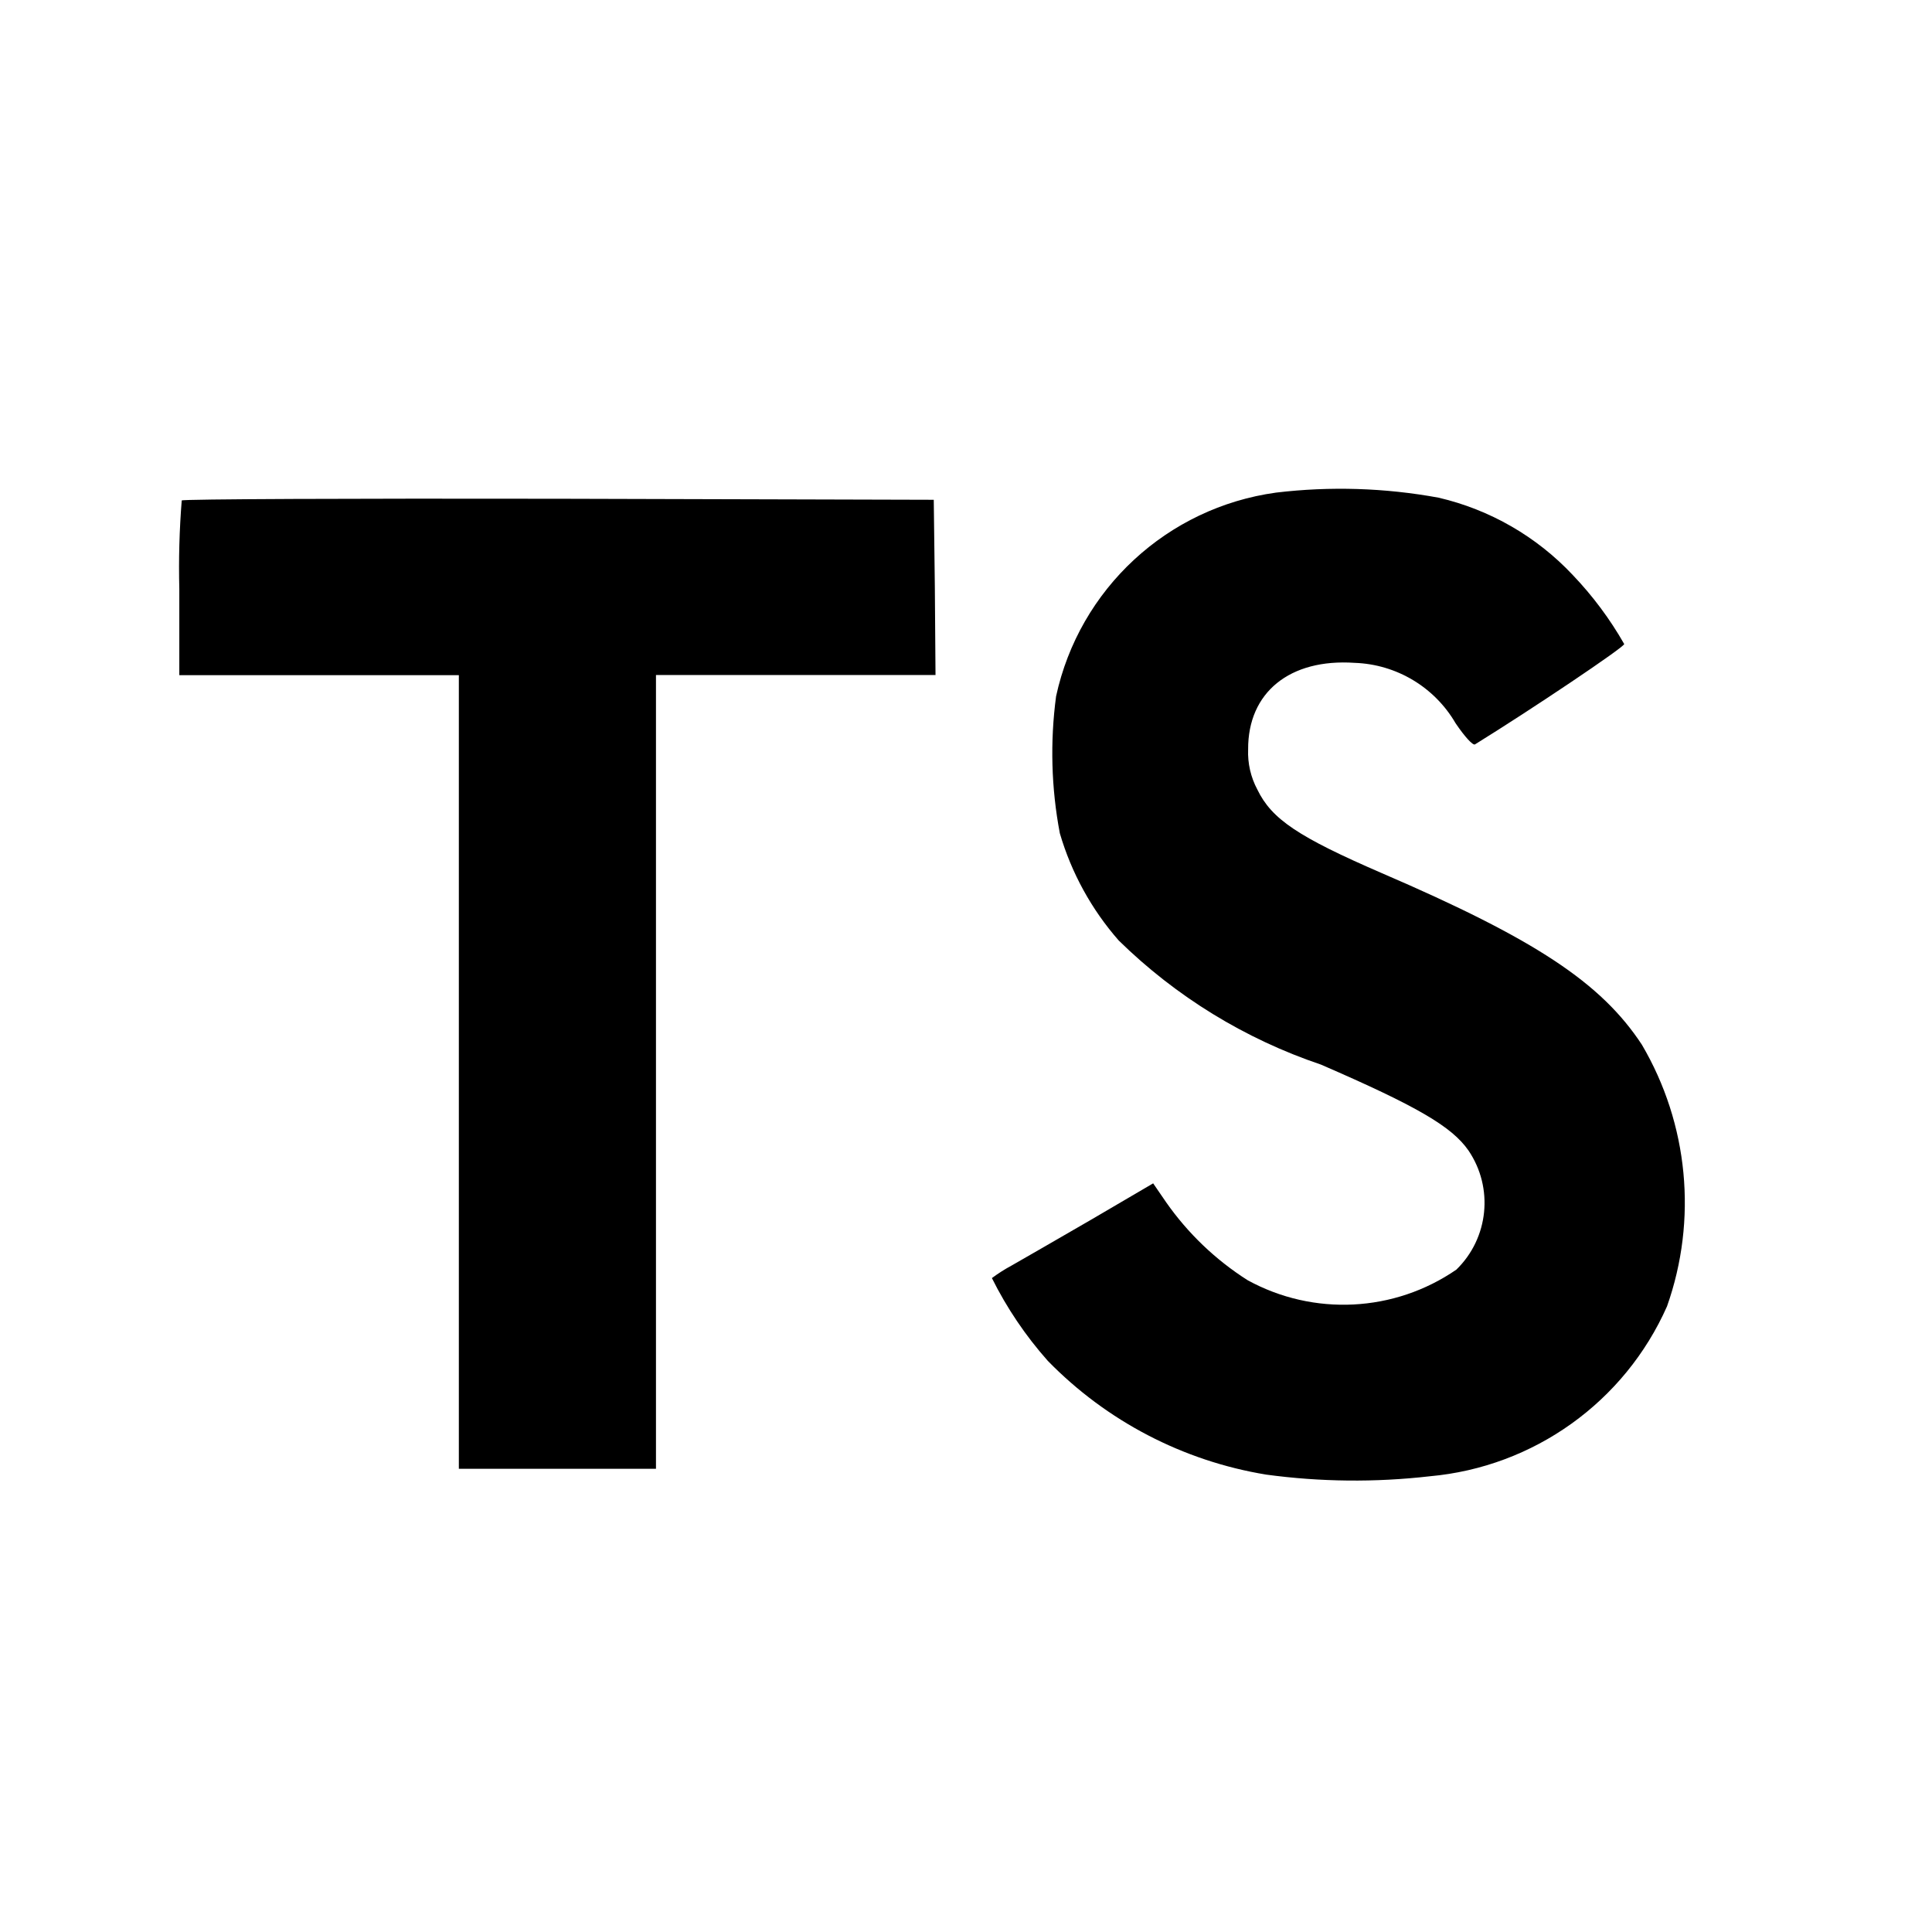
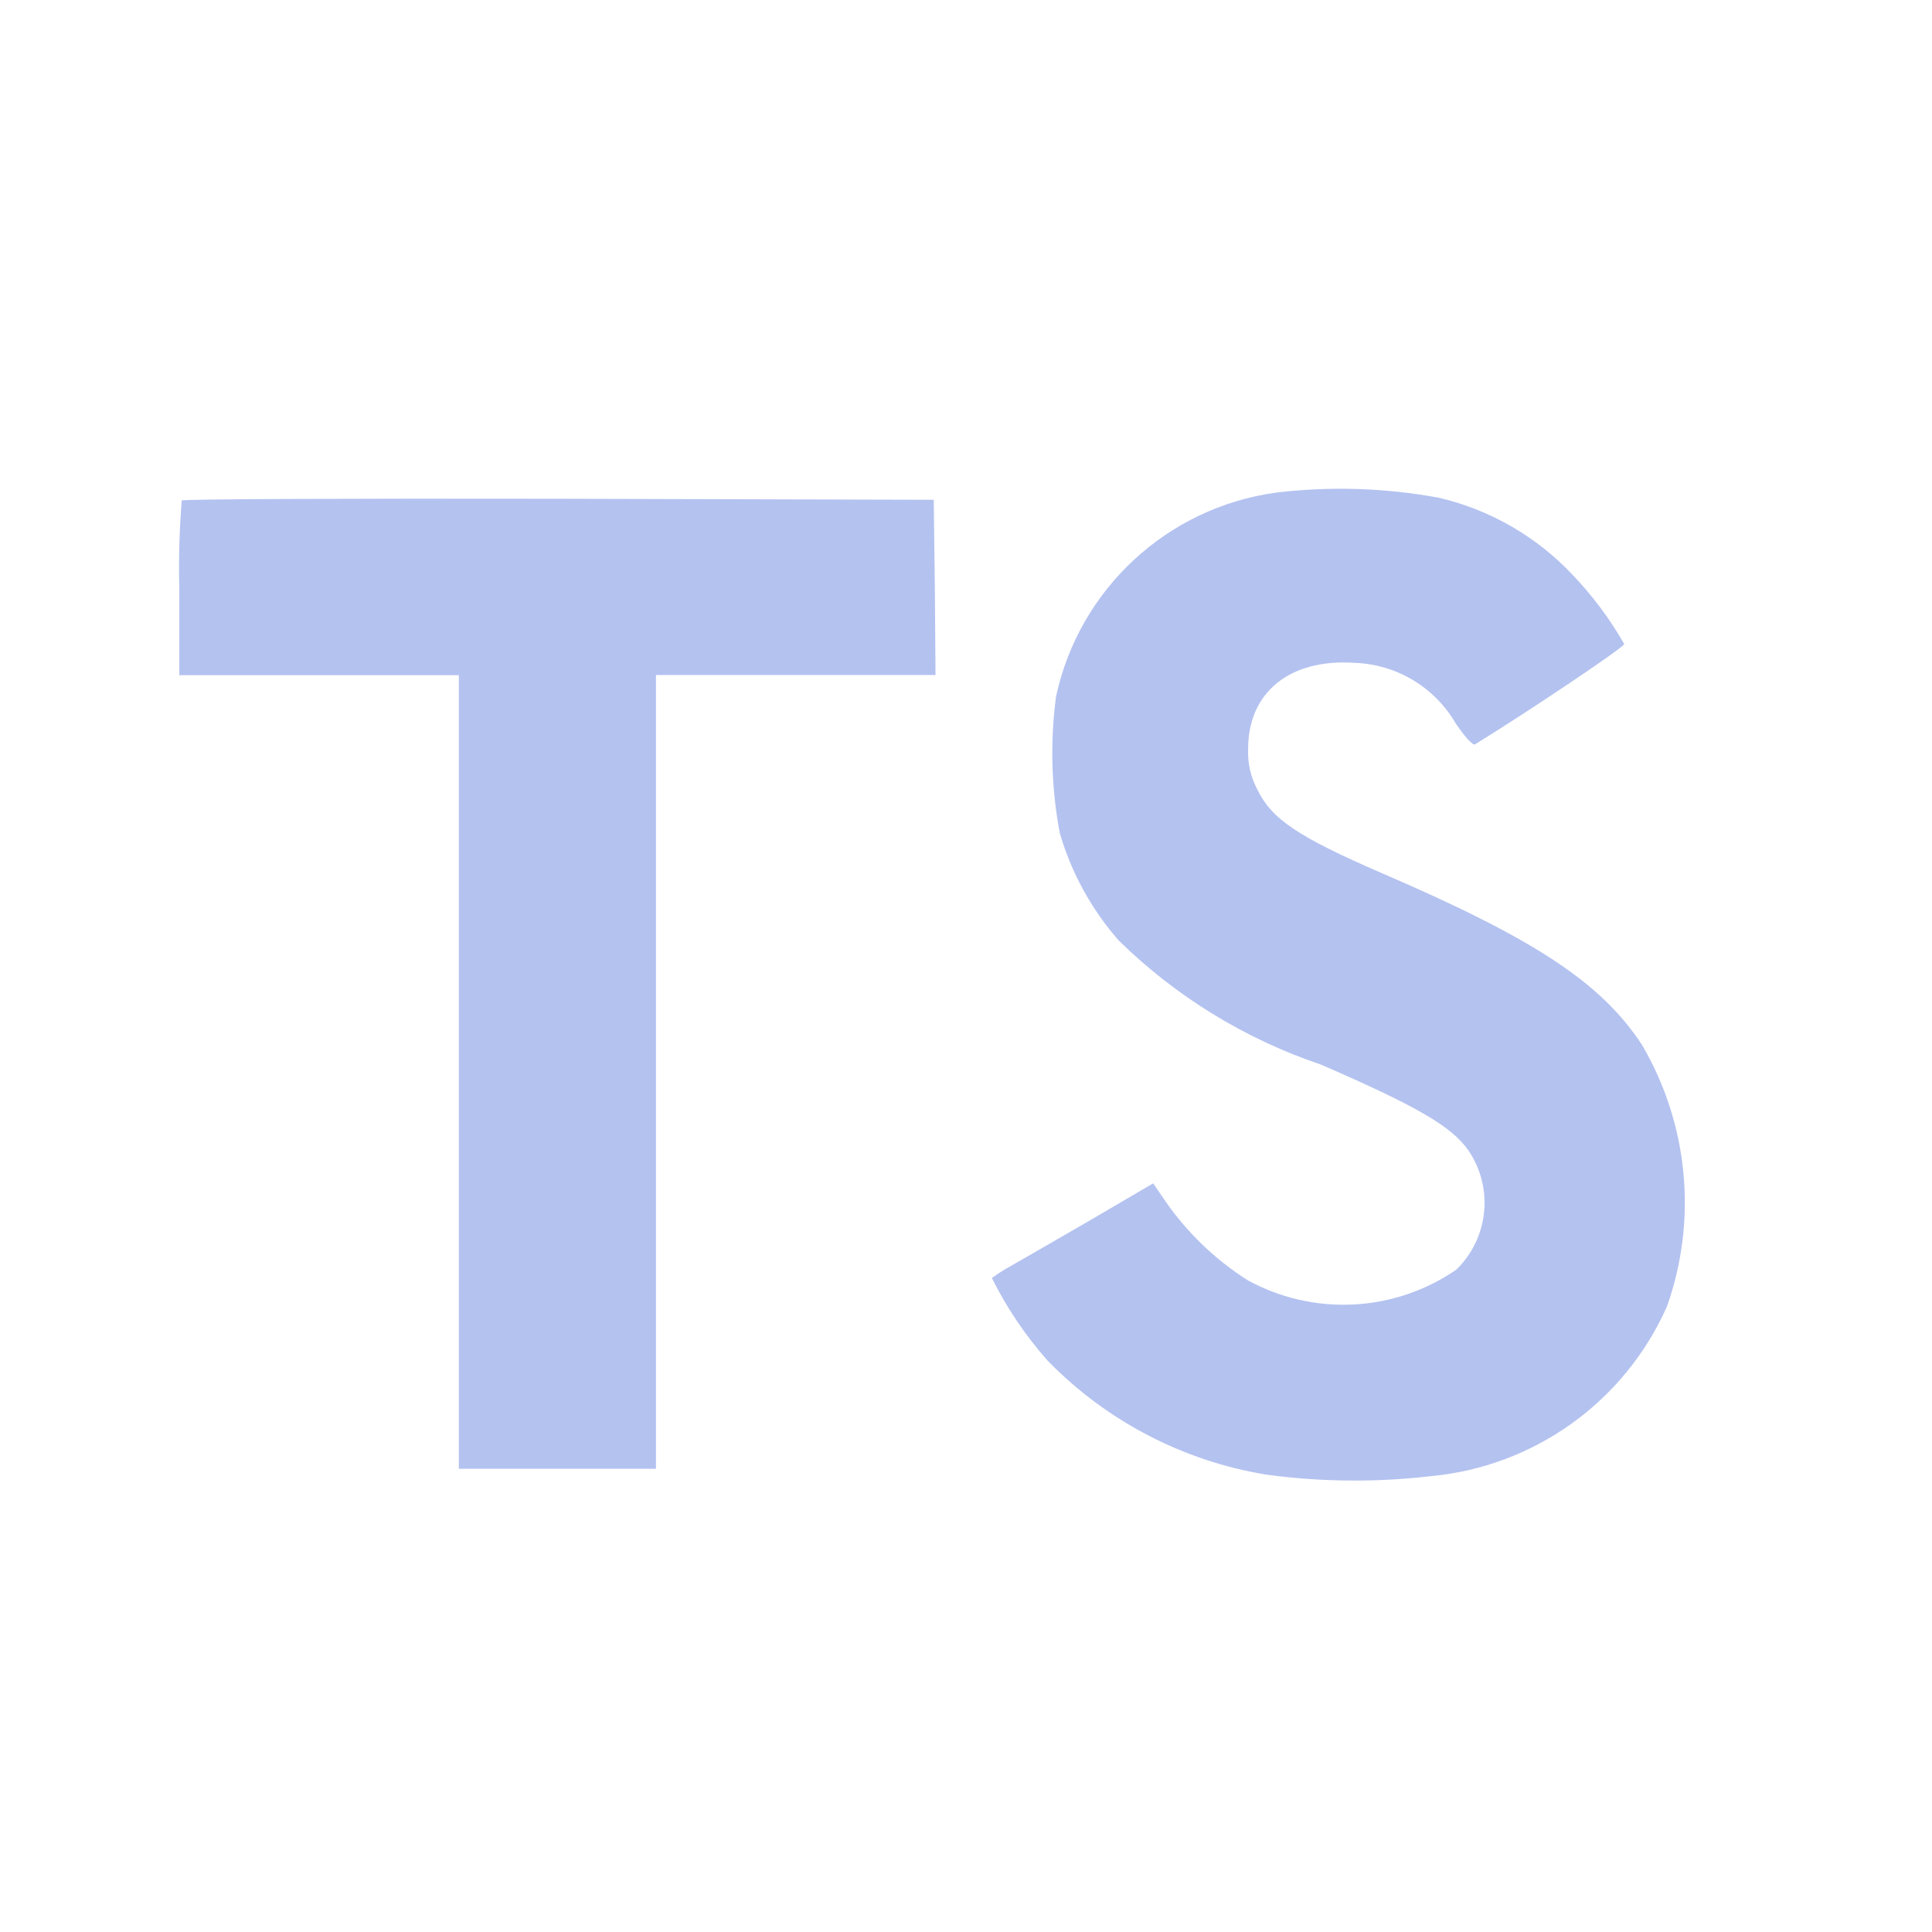
- <svg xmlns="http://www.w3.org/2000/svg" width="64px" height="64px" viewBox="0 0 32.00 32.00" fill="#000000" transform="rotate(0)matrix(1, 0, 0, 1, 0, 0)" stroke="#000000" stroke-width="0">
+ <svg xmlns="http://www.w3.org/2000/svg" width="20px" height="20px" viewBox="0 0 32.00 32.00" fill="#b4c2f0" transform="rotate(0)matrix(1, 0, 0, 1, 0, 0)" stroke="#000000" stroke-width="0">
  <g id="SVGRepo_bgCarrier" stroke-width="0" />
  <g id="SVGRepo_tracerCarrier" stroke-linecap="round" stroke-linejoin="round" stroke="#CCCCCC" stroke-width="0.192" />
  <g id="SVGRepo_iconCarrier">
    <path d="M23.827,8.243A4.424,4.424,0,0,1,26.05,9.524a5.853,5.853,0,0,1,.852,1.143c.011.045-1.534,1.083-2.471,1.662-.034.023-.169-.124-.322-.35a2.014,2.014,0,0,0-1.67-1c-1.077-.074-1.771.49-1.766,1.433a1.3,1.3,0,0,0,.153.666c.237.49.677.784,2.059,1.383,2.544,1.095,3.636,1.817,4.31,2.843a5.158,5.158,0,0,1,.416,4.333,4.764,4.764,0,0,1-3.932,2.815,10.9,10.9,0,0,1-2.708-.028,6.531,6.531,0,0,1-3.616-1.884,6.278,6.278,0,0,1-.926-1.371,2.655,2.655,0,0,1,.327-.208c.158-.09.756-.434,1.32-.761L19.1,19.6l.214.312a4.771,4.771,0,0,0,1.35,1.292,3.3,3.3,0,0,0,3.458-.175,1.545,1.545,0,0,0,.2-1.974c-.276-.395-.84-.727-2.443-1.422a8.8,8.8,0,0,1-3.349-2.055,4.687,4.687,0,0,1-.976-1.777,7.116,7.116,0,0,1-.062-2.268,4.332,4.332,0,0,1,3.644-3.374A9,9,0,0,1,23.827,8.243ZM15.484,9.726l.011,1.454h-4.63V24.328H7.6V11.183H2.97V9.755A13.986,13.986,0,0,1,3.01,8.289c.017-.023,2.832-.034,6.245-.028l6.211.017Z" style="fill:#" />
  </g>
</svg>
